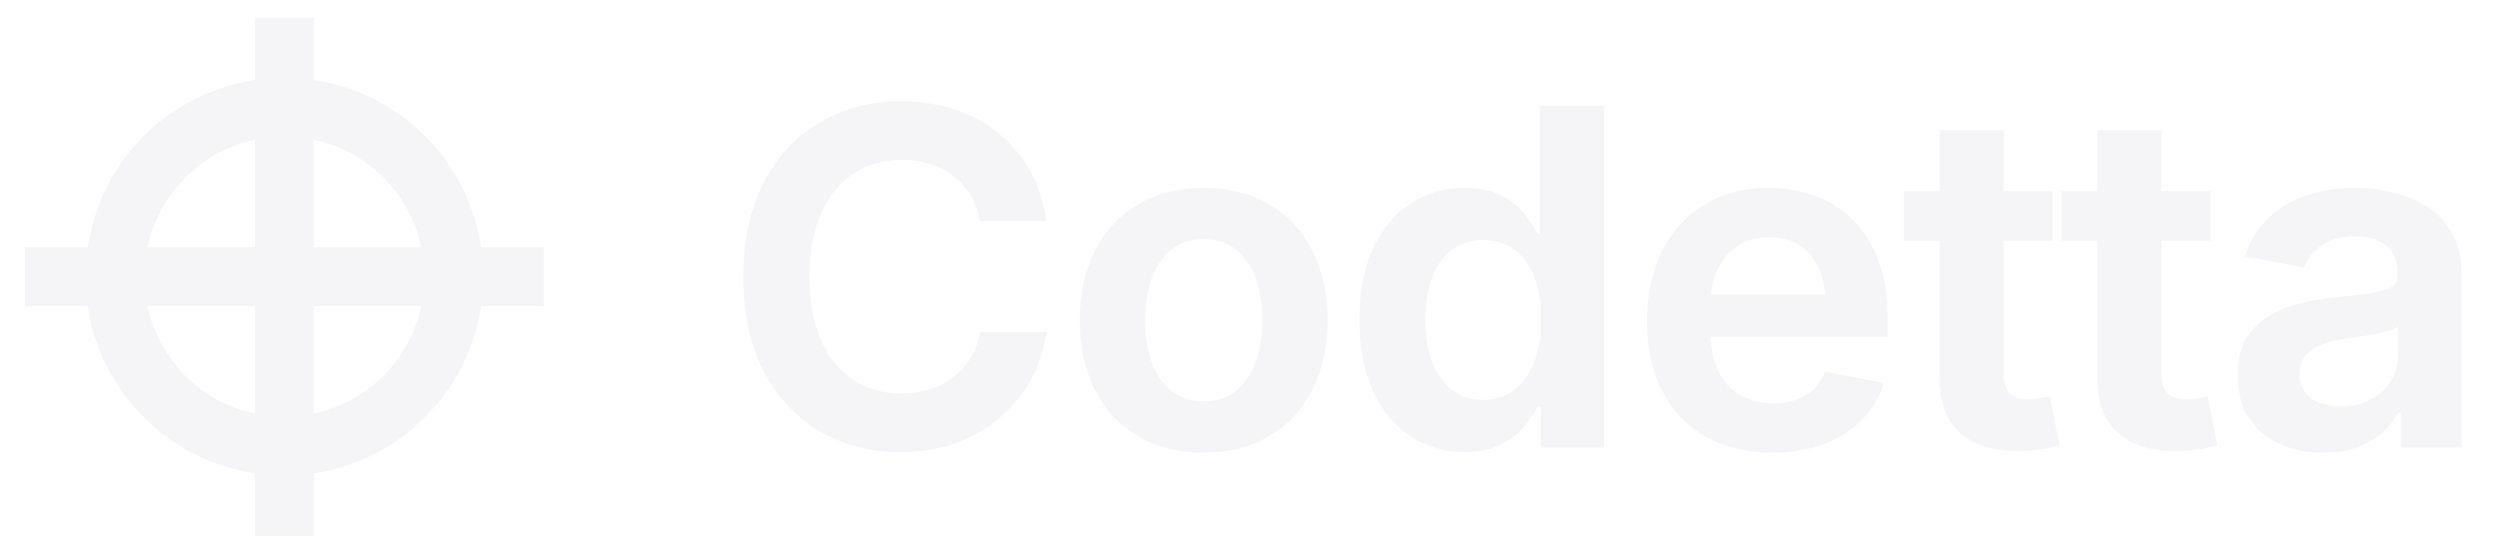
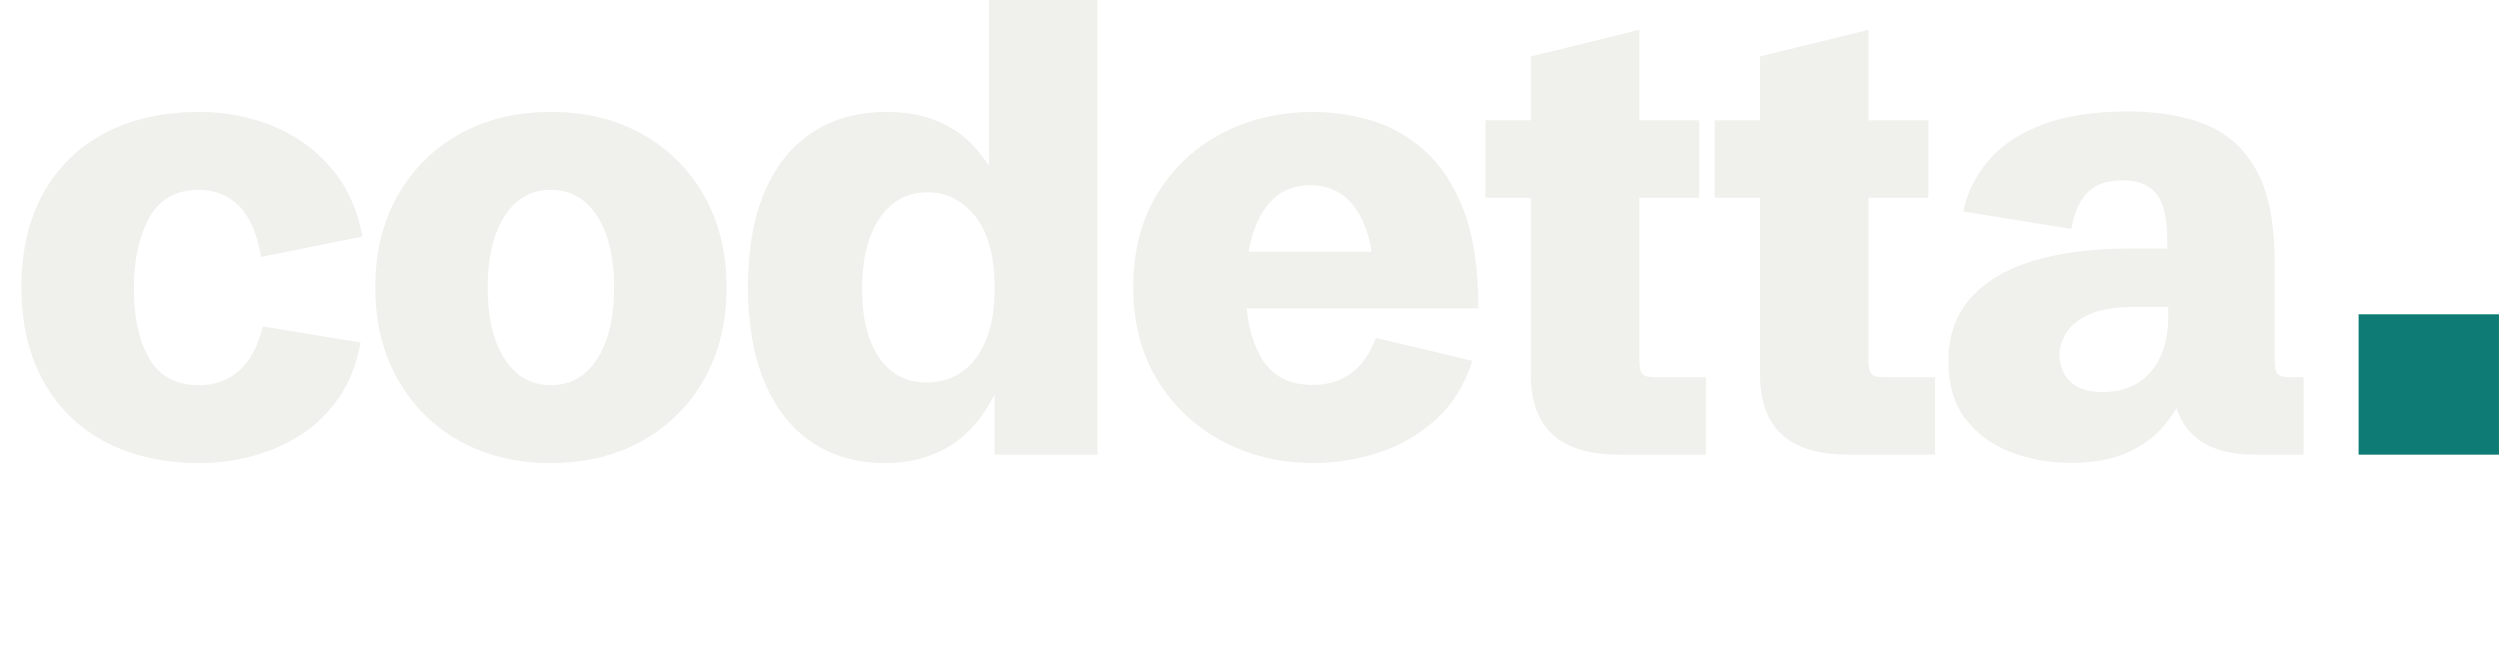
- <svg xmlns="http://www.w3.org/2000/svg" viewBox="0 0 338.7 75.4" width="339" height="75" role="img" aria-label="Codetta">
-   <g transform="translate(0.00 0.00) scale(2.3572)" fill="none" stroke="#f5f5f7" stroke-width="3.4">
-     <circle cx="16" cy="16" r="9.8" />
-     <path d="M16 1v30M1 16h30" />
-   </g>
-   <path transform="translate(97.19 61.00)" fill="#f5f5f7" d="M24.539 0.625Q18.387 0.625 13.533 -2.202Q8.678 -5.03 5.88 -10.375Q3.081 -15.72 3.081 -23.25Q3.081 -30.825 5.901 -36.177Q8.72 -41.53 13.582 -44.359Q18.444 -47.188 24.539 -47.188Q28.436 -47.188 31.816 -46.093Q35.195 -44.998 37.822 -42.895Q40.448 -40.791 42.141 -37.759Q43.834 -34.727 44.375 -30.852H35.344Q34.984 -32.85 34.048 -34.395Q33.112 -35.941 31.709 -37.022Q30.305 -38.103 28.527 -38.658Q26.75 -39.212 24.708 -39.212Q20.984 -39.212 18.137 -37.348Q15.289 -35.483 13.7 -31.922Q12.111 -28.361 12.111 -23.25Q12.111 -18.072 13.723 -14.518Q15.334 -10.964 18.168 -9.157Q21.002 -7.35 24.68 -7.35Q26.722 -7.35 28.492 -7.913Q30.262 -8.477 31.68 -9.549Q33.098 -10.622 34.048 -12.176Q34.998 -13.73 35.372 -15.711H44.403Q43.978 -12.416 42.419 -9.477Q40.859 -6.538 38.296 -4.256Q35.733 -1.975 32.269 -0.675Q28.805 0.625 24.539 0.625ZM65.84 0.694Q60.668 0.694 56.872 -1.563Q53.076 -3.82 51.013 -7.876Q48.949 -11.931 48.949 -17.306Q48.949 -22.733 51.013 -26.797Q53.076 -30.861 56.872 -33.118Q60.668 -35.375 65.84 -35.375Q71.029 -35.375 74.82 -33.118Q78.61 -30.861 80.674 -26.797Q82.737 -22.733 82.737 -17.306Q82.737 -11.931 80.674 -7.876Q78.61 -3.82 74.82 -1.563Q71.029 0.694 65.84 0.694ZM65.84 -6.292Q68.513 -6.292 70.295 -7.753Q72.077 -9.214 72.96 -11.717Q73.843 -14.22 73.843 -17.334Q73.843 -20.48 72.96 -22.979Q72.077 -25.478 70.295 -26.934Q68.513 -28.389 65.84 -28.389Q63.17 -28.389 61.398 -26.934Q59.626 -25.478 58.743 -22.987Q57.86 -20.497 57.86 -17.334Q57.86 -14.22 58.743 -11.717Q59.626 -9.214 61.398 -7.753Q63.17 -6.292 65.84 -6.292ZM101.4 0.609Q97.338 0.609 94.085 -1.49Q90.833 -3.589 88.958 -7.609Q87.083 -11.63 87.083 -17.403Q87.083 -23.3 89.009 -27.305Q90.935 -31.309 94.18 -33.342Q97.425 -35.375 101.361 -35.375Q104.402 -35.375 106.381 -34.355Q108.36 -33.336 109.55 -31.879Q110.741 -30.422 111.346 -29.105H111.671V-46.562H120.418V0.0H111.83V-5.561H111.346Q110.713 -4.227 109.498 -2.802Q108.283 -1.377 106.317 -0.384Q104.35 0.609 101.4 0.609ZM103.946 -6.489Q106.472 -6.489 108.238 -7.866Q110.003 -9.242 110.925 -11.705Q111.846 -14.167 111.846 -17.438Q111.846 -20.736 110.933 -23.162Q110.021 -25.589 108.255 -26.933Q106.489 -28.277 103.946 -28.277Q101.35 -28.277 99.59 -26.881Q97.83 -25.486 96.94 -23.042Q96.05 -20.598 96.05 -17.438Q96.05 -14.273 96.949 -11.795Q97.847 -9.317 99.616 -7.903Q101.385 -6.489 103.946 -6.489ZM143.386 0.694Q138.084 0.694 134.243 -1.507Q130.403 -3.708 128.341 -7.739Q126.279 -11.77 126.279 -17.272Q126.279 -22.661 128.322 -26.734Q130.365 -30.806 134.102 -33.091Q137.839 -35.375 142.884 -35.375Q146.2 -35.375 149.128 -34.312Q152.056 -33.25 154.294 -31.077Q156.533 -28.903 157.803 -25.573Q159.073 -22.244 159.073 -17.695V-15.112H130.12V-20.819H154.762L150.675 -19.209Q150.675 -22.056 149.8 -24.18Q148.926 -26.303 147.209 -27.481Q145.492 -28.659 142.94 -28.659Q140.389 -28.659 138.603 -27.464Q136.817 -26.269 135.883 -24.248Q134.948 -22.228 134.948 -19.708V-15.722Q134.948 -12.55 136.018 -10.381Q137.087 -8.213 139.024 -7.117Q140.961 -6.022 143.515 -6.022Q145.226 -6.022 146.625 -6.51Q148.025 -6.998 149.032 -7.963Q150.04 -8.927 150.57 -10.342L158.539 -8.786Q157.698 -5.936 155.634 -3.802Q153.57 -1.669 150.472 -0.488Q147.373 0.694 143.386 0.694ZM181.569 -34.938V-28.184H161.285V-34.938ZM166.169 -43.25H174.916V-10.033Q174.916 -8.252 175.694 -7.413Q176.471 -6.573 178.254 -6.573Q178.799 -6.573 179.74 -6.706Q180.68 -6.838 181.213 -6.963L182.524 -0.314Q181.073 0.125 179.605 0.302Q178.137 0.48 176.776 0.48Q171.64 0.48 168.905 -2.045Q166.169 -4.569 166.169 -9.272ZM203.078 -34.938V-28.184H182.794V-34.938ZM187.678 -43.25H196.425V-10.033Q196.425 -8.252 197.202 -7.413Q197.98 -6.573 199.763 -6.573Q200.308 -6.573 201.248 -6.706Q202.189 -6.838 202.722 -6.963L204.033 -0.314Q202.581 0.125 201.113 0.302Q199.645 0.48 198.284 0.48Q193.148 0.48 190.413 -2.045Q187.678 -4.569 187.678 -9.272ZM218.47 0.7Q215.143 0.7 212.496 -0.487Q209.849 -1.673 208.326 -4.009Q206.802 -6.345 206.802 -9.797Q206.802 -12.741 207.892 -14.686Q208.981 -16.631 210.86 -17.808Q212.738 -18.984 215.11 -19.593Q217.481 -20.202 220.045 -20.458Q223.085 -20.78 224.963 -21.041Q226.84 -21.302 227.723 -21.868Q228.606 -22.434 228.606 -23.589V-23.748Q228.606 -25.359 227.941 -26.474Q227.276 -27.589 225.988 -28.184Q224.701 -28.778 222.812 -28.778Q220.903 -28.778 219.487 -28.194Q218.071 -27.609 217.173 -26.655Q216.274 -25.702 215.867 -24.553L207.802 -26.039Q208.767 -29.114 210.893 -31.185Q213.02 -33.256 216.072 -34.316Q219.124 -35.375 222.81 -35.375Q225.446 -35.375 228.032 -34.749Q230.618 -34.123 232.724 -32.733Q234.831 -31.342 236.092 -29.058Q237.353 -26.773 237.353 -23.439V0.0H229.023V-4.834H228.704Q227.899 -3.278 226.509 -2.023Q225.12 -0.769 223.124 -0.034Q221.129 0.7 218.47 0.7ZM220.831 -5.605Q223.196 -5.605 224.952 -6.542Q226.707 -7.48 227.685 -9.053Q228.662 -10.627 228.662 -12.512V-16.47Q228.248 -16.162 227.359 -15.898Q226.47 -15.633 225.365 -15.425Q224.26 -15.217 223.193 -15.066Q222.126 -14.916 221.342 -14.808Q219.563 -14.572 218.178 -14.005Q216.792 -13.437 216.01 -12.462Q215.229 -11.487 215.229 -9.98Q215.229 -8.547 215.956 -7.574Q216.682 -6.602 217.942 -6.103Q219.201 -5.605 220.831 -5.605Z" />
+ <svg xmlns="http://www.w3.org/2000/svg" viewBox="0 -45.9 252.2 65.1" width="252" height="65" role="img" aria-label="Codetta">
+   <path fill="#f0f0ec" d="M20.11 0.848Q14.549 0.848 10.503 -1.308Q6.457 -3.464 4.263 -7.454Q2.069 -11.444 2.069 -16.9Q2.069 -22.38 4.251 -26.345Q6.433 -30.31 10.467 -32.454Q14.5 -34.598 20.036 -34.598Q23.931 -34.598 27.38 -33.209Q30.829 -31.819 33.268 -29.028Q35.707 -26.236 36.497 -22.024L26.265 -19.955Q25.685 -23.425 24.058 -25.08Q22.431 -26.735 19.987 -26.735Q16.534 -26.735 14.977 -23.921Q13.419 -21.106 13.419 -16.752Q13.419 -12.416 14.965 -9.715Q16.51 -7.015 20.012 -7.015Q22.351 -7.015 23.999 -8.435Q25.647 -9.856 26.455 -12.945L36.312 -11.322Q35.709 -8.047 34.102 -5.728Q32.494 -3.408 30.219 -1.965Q27.943 -0.522 25.333 0.163Q22.724 0.848 20.11 0.848ZM55.503 0.848Q50.265 0.848 46.268 -1.404Q42.27 -3.656 40.031 -7.656Q37.791 -11.656 37.791 -16.887Q37.791 -22.118 40.03 -26.111Q42.27 -30.103 46.266 -32.351Q50.262 -34.598 55.499 -34.598Q60.765 -34.598 64.758 -32.352Q68.752 -30.105 71.004 -26.115Q73.256 -22.125 73.256 -16.878Q73.256 -11.632 71.009 -7.639Q68.762 -3.647 64.751 -1.399Q60.74 0.848 55.503 0.848ZM55.527 -7.015Q58.487 -7.015 60.197 -9.666Q61.906 -12.317 61.906 -16.875Q61.906 -21.435 60.194 -24.085Q58.481 -26.735 55.521 -26.735Q52.56 -26.735 50.851 -24.085Q49.141 -21.435 49.141 -16.875Q49.141 -12.297 50.854 -9.656Q52.566 -7.015 55.527 -7.015ZM89.267 0.848Q84.977 0.848 81.861 -1.259Q78.745 -3.366 77.081 -7.347Q75.417 -11.328 75.417 -16.955Q75.417 -22.583 77.097 -26.524Q78.776 -30.464 81.914 -32.531Q85.051 -34.598 89.464 -34.598Q93.366 -34.598 96.162 -32.844Q98.957 -31.089 100.834 -27.176L99.749 -27.197V-46.875H110.698V0.0H100.308V-6.687L100.39 -6.212Q98.573 -2.574 95.766 -0.863Q92.959 0.848 89.267 0.848ZM93.467 -7.285Q95.46 -7.285 97.009 -8.353Q98.558 -9.421 99.441 -11.557Q100.323 -13.693 100.323 -16.83Q100.323 -21.58 98.383 -24.035Q96.442 -26.49 93.554 -26.49Q90.497 -26.49 88.718 -23.884Q86.939 -21.278 86.939 -16.732Q86.939 -12.3 88.661 -9.792Q90.383 -7.285 93.467 -7.285ZM132.524 0.848Q127.515 0.848 123.385 -1.32Q119.255 -3.489 116.784 -7.479Q114.313 -11.469 114.313 -16.942Q114.313 -22.348 116.723 -26.305Q119.133 -30.261 123.252 -32.43Q127.372 -34.598 132.526 -34.598Q135.361 -34.598 138.285 -33.751Q141.209 -32.904 143.677 -30.746Q146.145 -28.587 147.652 -24.706Q149.158 -20.826 149.158 -14.765H121.348V-20.489H139.364L138.576 -18.962Q138.297 -21.902 137.421 -23.717Q136.545 -25.533 135.211 -26.367Q133.876 -27.202 132.211 -27.202Q129.93 -27.202 128.486 -25.852Q127.042 -24.501 126.353 -22.171Q125.663 -19.841 125.663 -16.886Q125.663 -12.416 127.271 -9.728Q128.879 -7.039 132.426 -7.039Q134.628 -7.039 136.256 -8.181Q137.884 -9.322 138.806 -11.786L148.556 -9.471Q147.362 -5.772 144.814 -3.498Q142.267 -1.223 139.028 -0.187Q135.789 0.848 132.524 0.848ZM163.36 0.0Q158.879 0.0 156.667 -2.028Q154.455 -4.056 154.455 -8.053V-25.936H149.877V-33.75H154.455V-40.198L165.403 -42.895V-33.75H171.452V-25.936H165.403V-9.557Q165.403 -8.511 165.7 -8.162Q165.997 -7.814 166.966 -7.814H172.122V0.0ZM186.495 0.0Q182.014 0.0 179.802 -2.028Q177.59 -4.056 177.59 -8.053V-25.936H173.012V-33.75H177.59V-40.198L188.538 -42.895V-33.75H194.587V-25.936H188.538V-9.557Q188.538 -8.511 188.835 -8.162Q189.132 -7.814 190.101 -7.814H195.257V0.0ZM208.942 0.824Q205.763 0.824 202.947 -0.24Q200.131 -1.303 198.37 -3.566Q196.609 -5.828 196.609 -9.409Q196.609 -13.275 198.844 -15.801Q201.08 -18.326 205.171 -19.566Q209.261 -20.806 214.859 -20.806H219.256L218.694 -19.826V-21.817Q218.694 -24.872 217.646 -26.283Q216.598 -27.693 214.186 -27.693Q211.845 -27.693 210.632 -26.448Q209.419 -25.203 209.024 -22.79L198.107 -24.551Q198.707 -27.393 200.639 -29.676Q202.571 -31.96 206.053 -33.304Q209.536 -34.647 214.782 -34.647Q219.391 -34.647 222.694 -33.272Q225.997 -31.898 227.768 -28.586Q229.54 -25.274 229.54 -19.437V-9.557Q229.54 -8.501 229.836 -8.158Q230.133 -7.814 231.102 -7.814H232.468V0.0H227.577Q223.339 0.0 221.251 -2.04Q219.162 -4.081 219.162 -8.053V-9.322L221.147 -8.463Q220.77 -7.101 220.041 -5.508Q219.313 -3.916 217.961 -2.473Q216.61 -1.031 214.416 -0.104Q212.223 0.824 208.942 0.824ZM212.217 -6.327Q214.246 -6.327 215.716 -7.227Q217.185 -8.128 217.992 -9.843Q218.799 -11.558 218.799 -13.993V-14.912H215.409Q212.407 -14.912 210.753 -14.126Q209.099 -13.339 208.456 -12.221Q207.812 -11.103 207.812 -10.049Q207.812 -9.364 208.15 -8.488Q208.488 -7.613 209.434 -6.97Q210.38 -6.327 212.217 -6.327Z" />
+   <rect x="238.02" y="-14.17" width="14.17" height="14.17" fill="#0e7c74" />
</svg>
